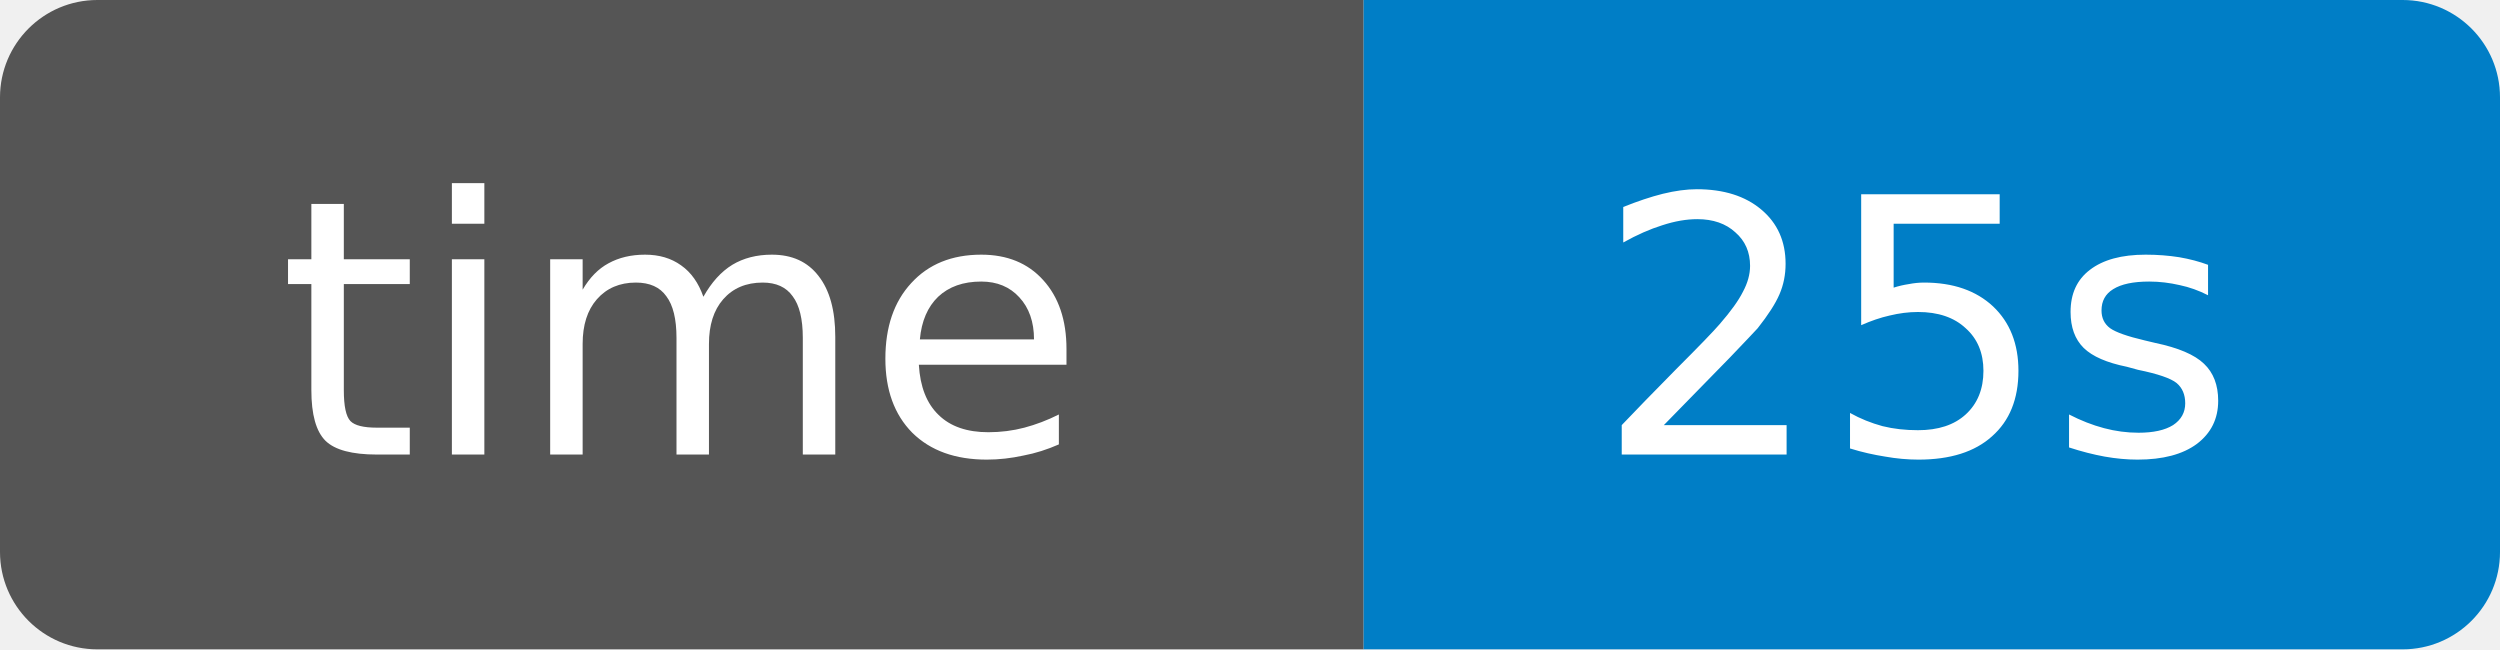
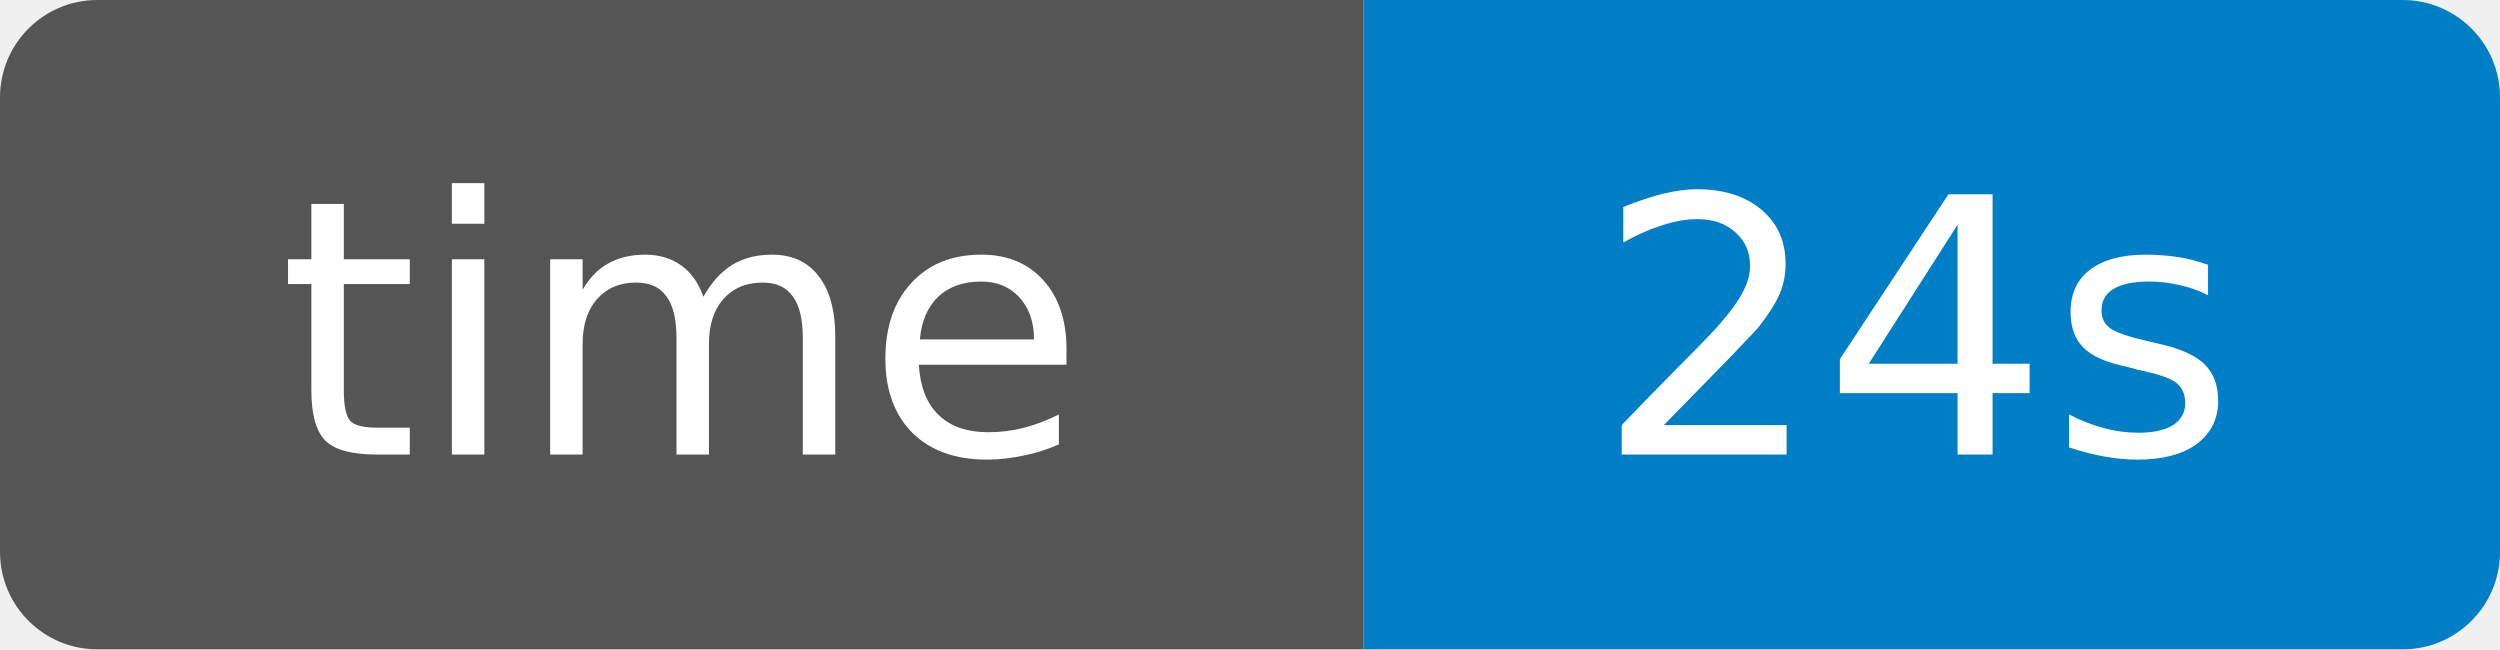
- <svg xmlns="http://www.w3.org/2000/svg" width="77" height="20" role="img" aria-label="time: 25s">
+ <svg xmlns="http://www.w3.org/2000/svg" width="77" height="20" role="img" aria-label="time: 24s">
  <clipPath id="r">
    <rect width="77" height="20" rx="3" fill="#fff" />
  </clipPath>
  <g clip-path="url(#r)">
    <rect width="42" height="20" fill="#555" />
    <rect x="42" width="35" height="20" fill="#007ec6" />
  </g>
  <g fill="#fff" text-anchor="middle" font-family="Verdana,Geneva,DejaVu Sans,sans-serif" font-size="11">
    <text x="21" y="14">time</text>
-     <text x="59" y="14">25s</text>
+     <text x="59" y="14">24s</text>
  </g>
</svg>
